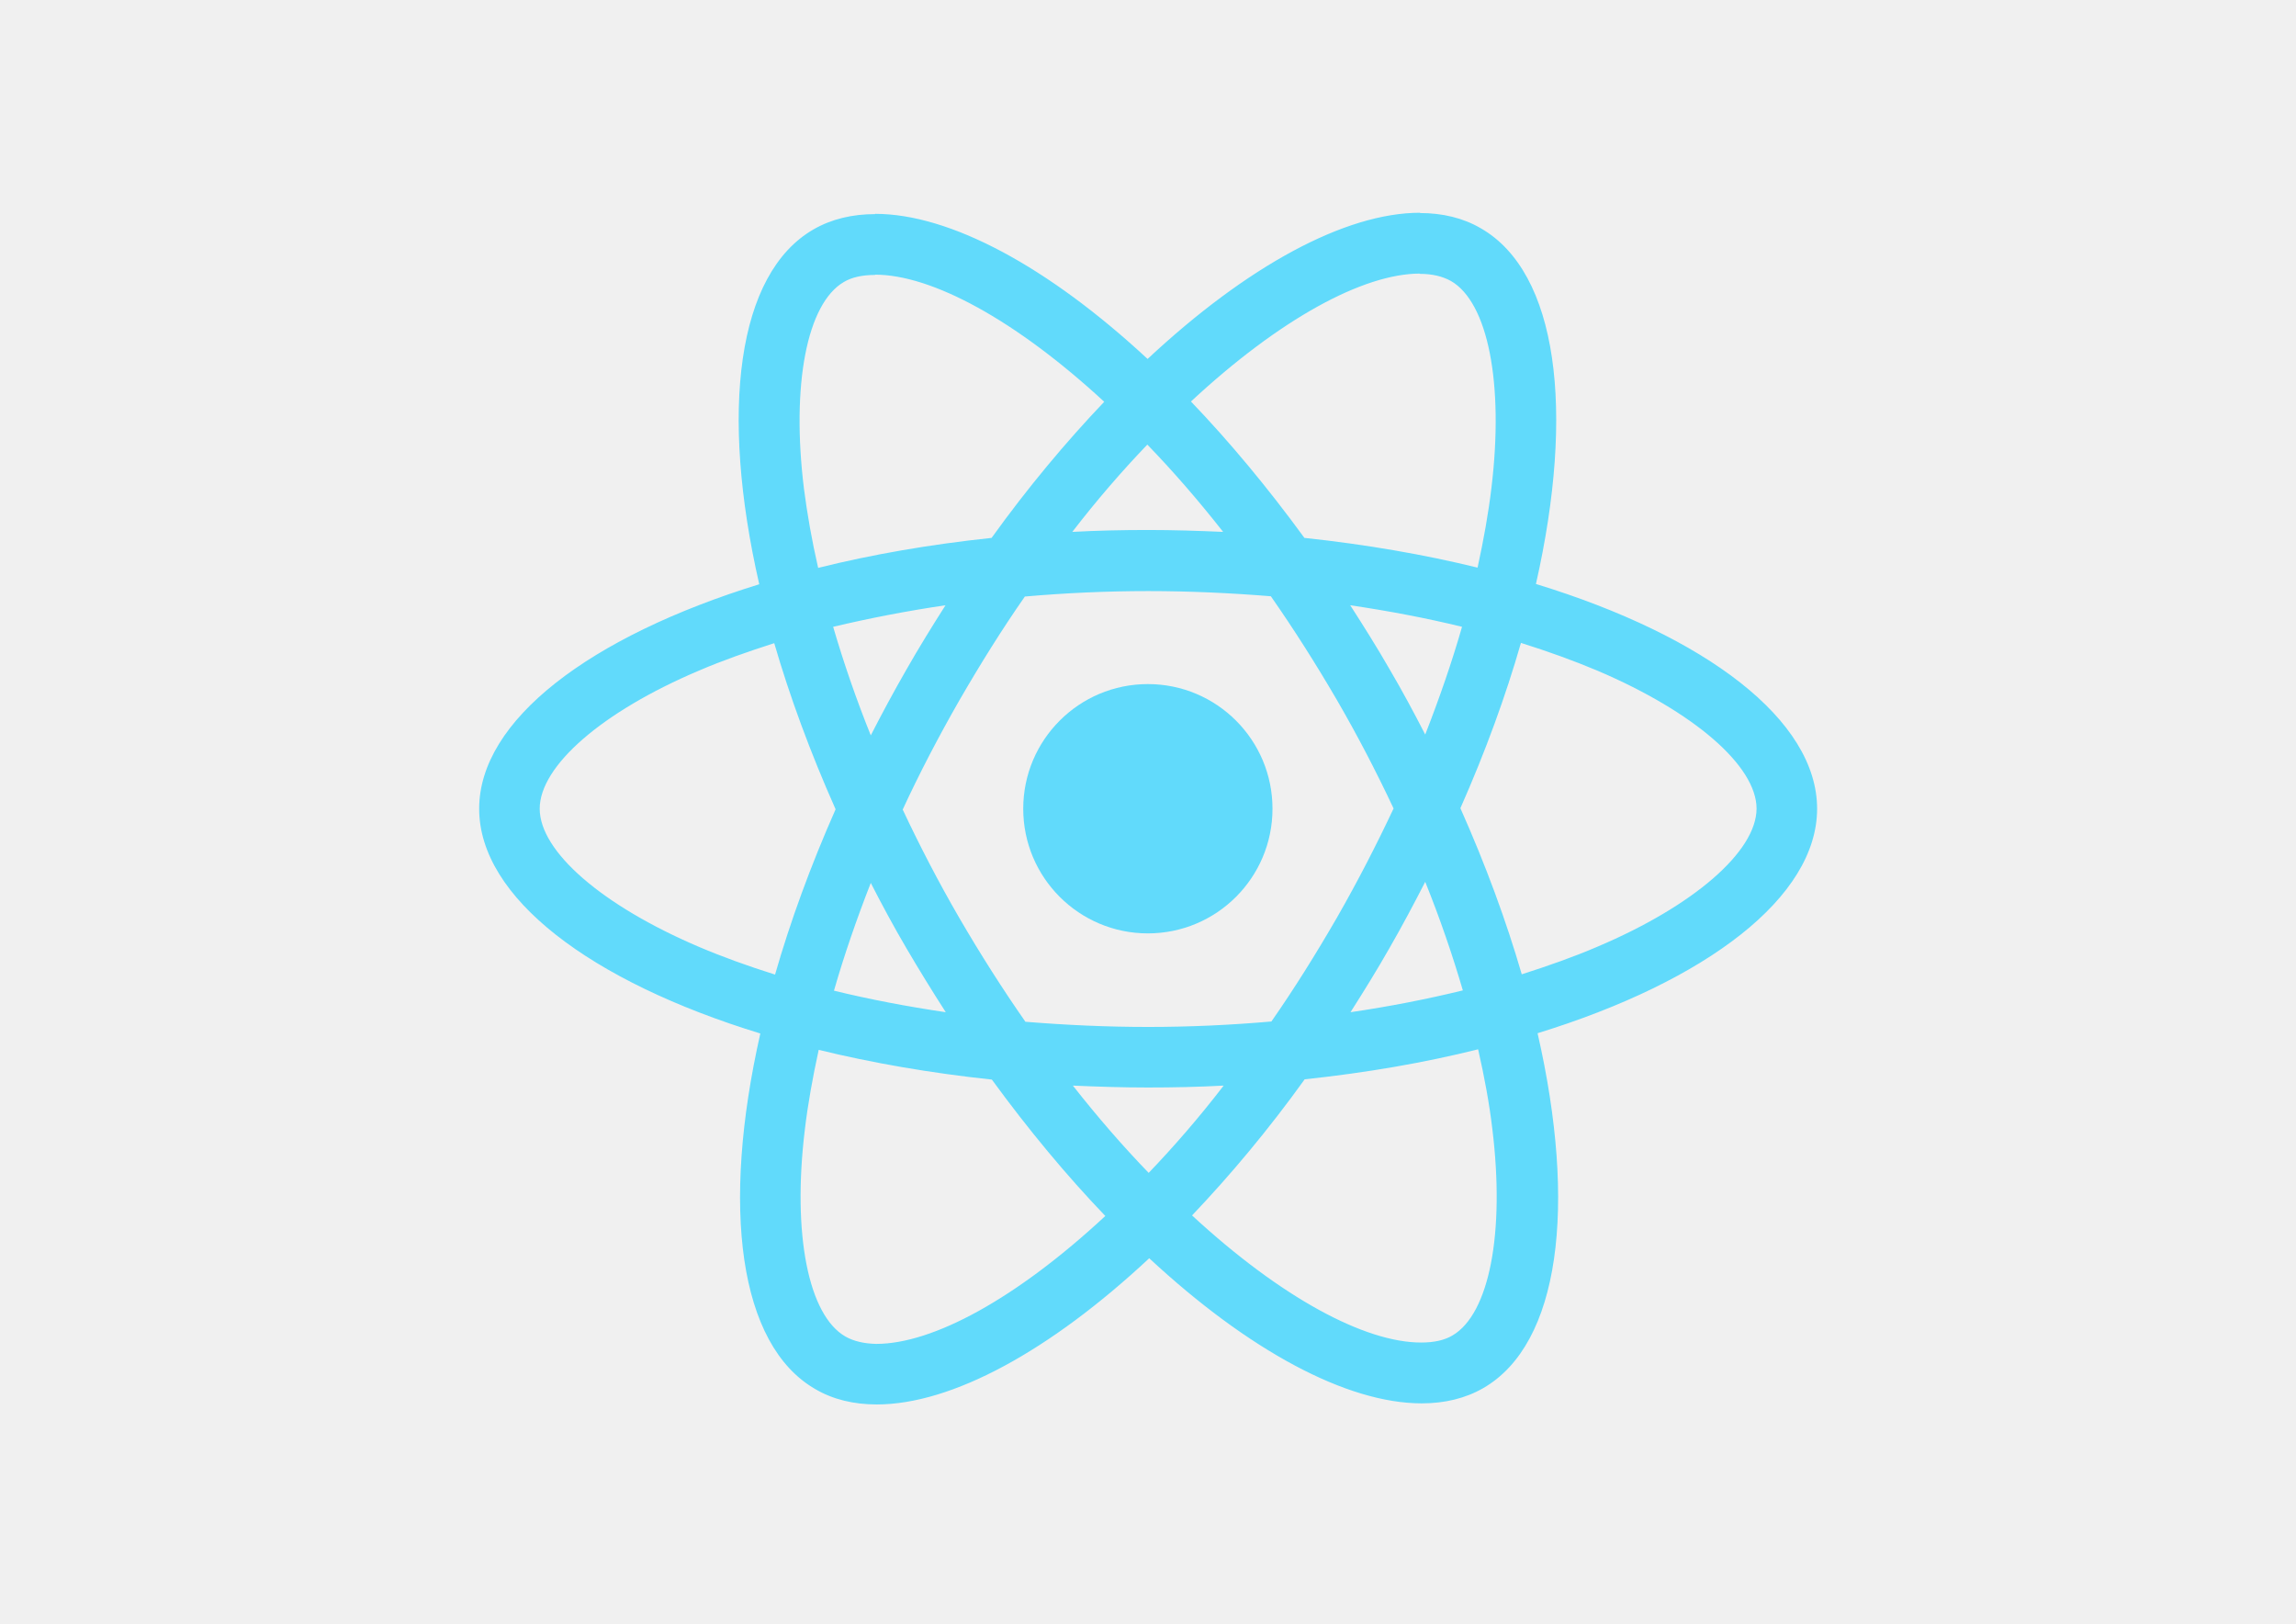
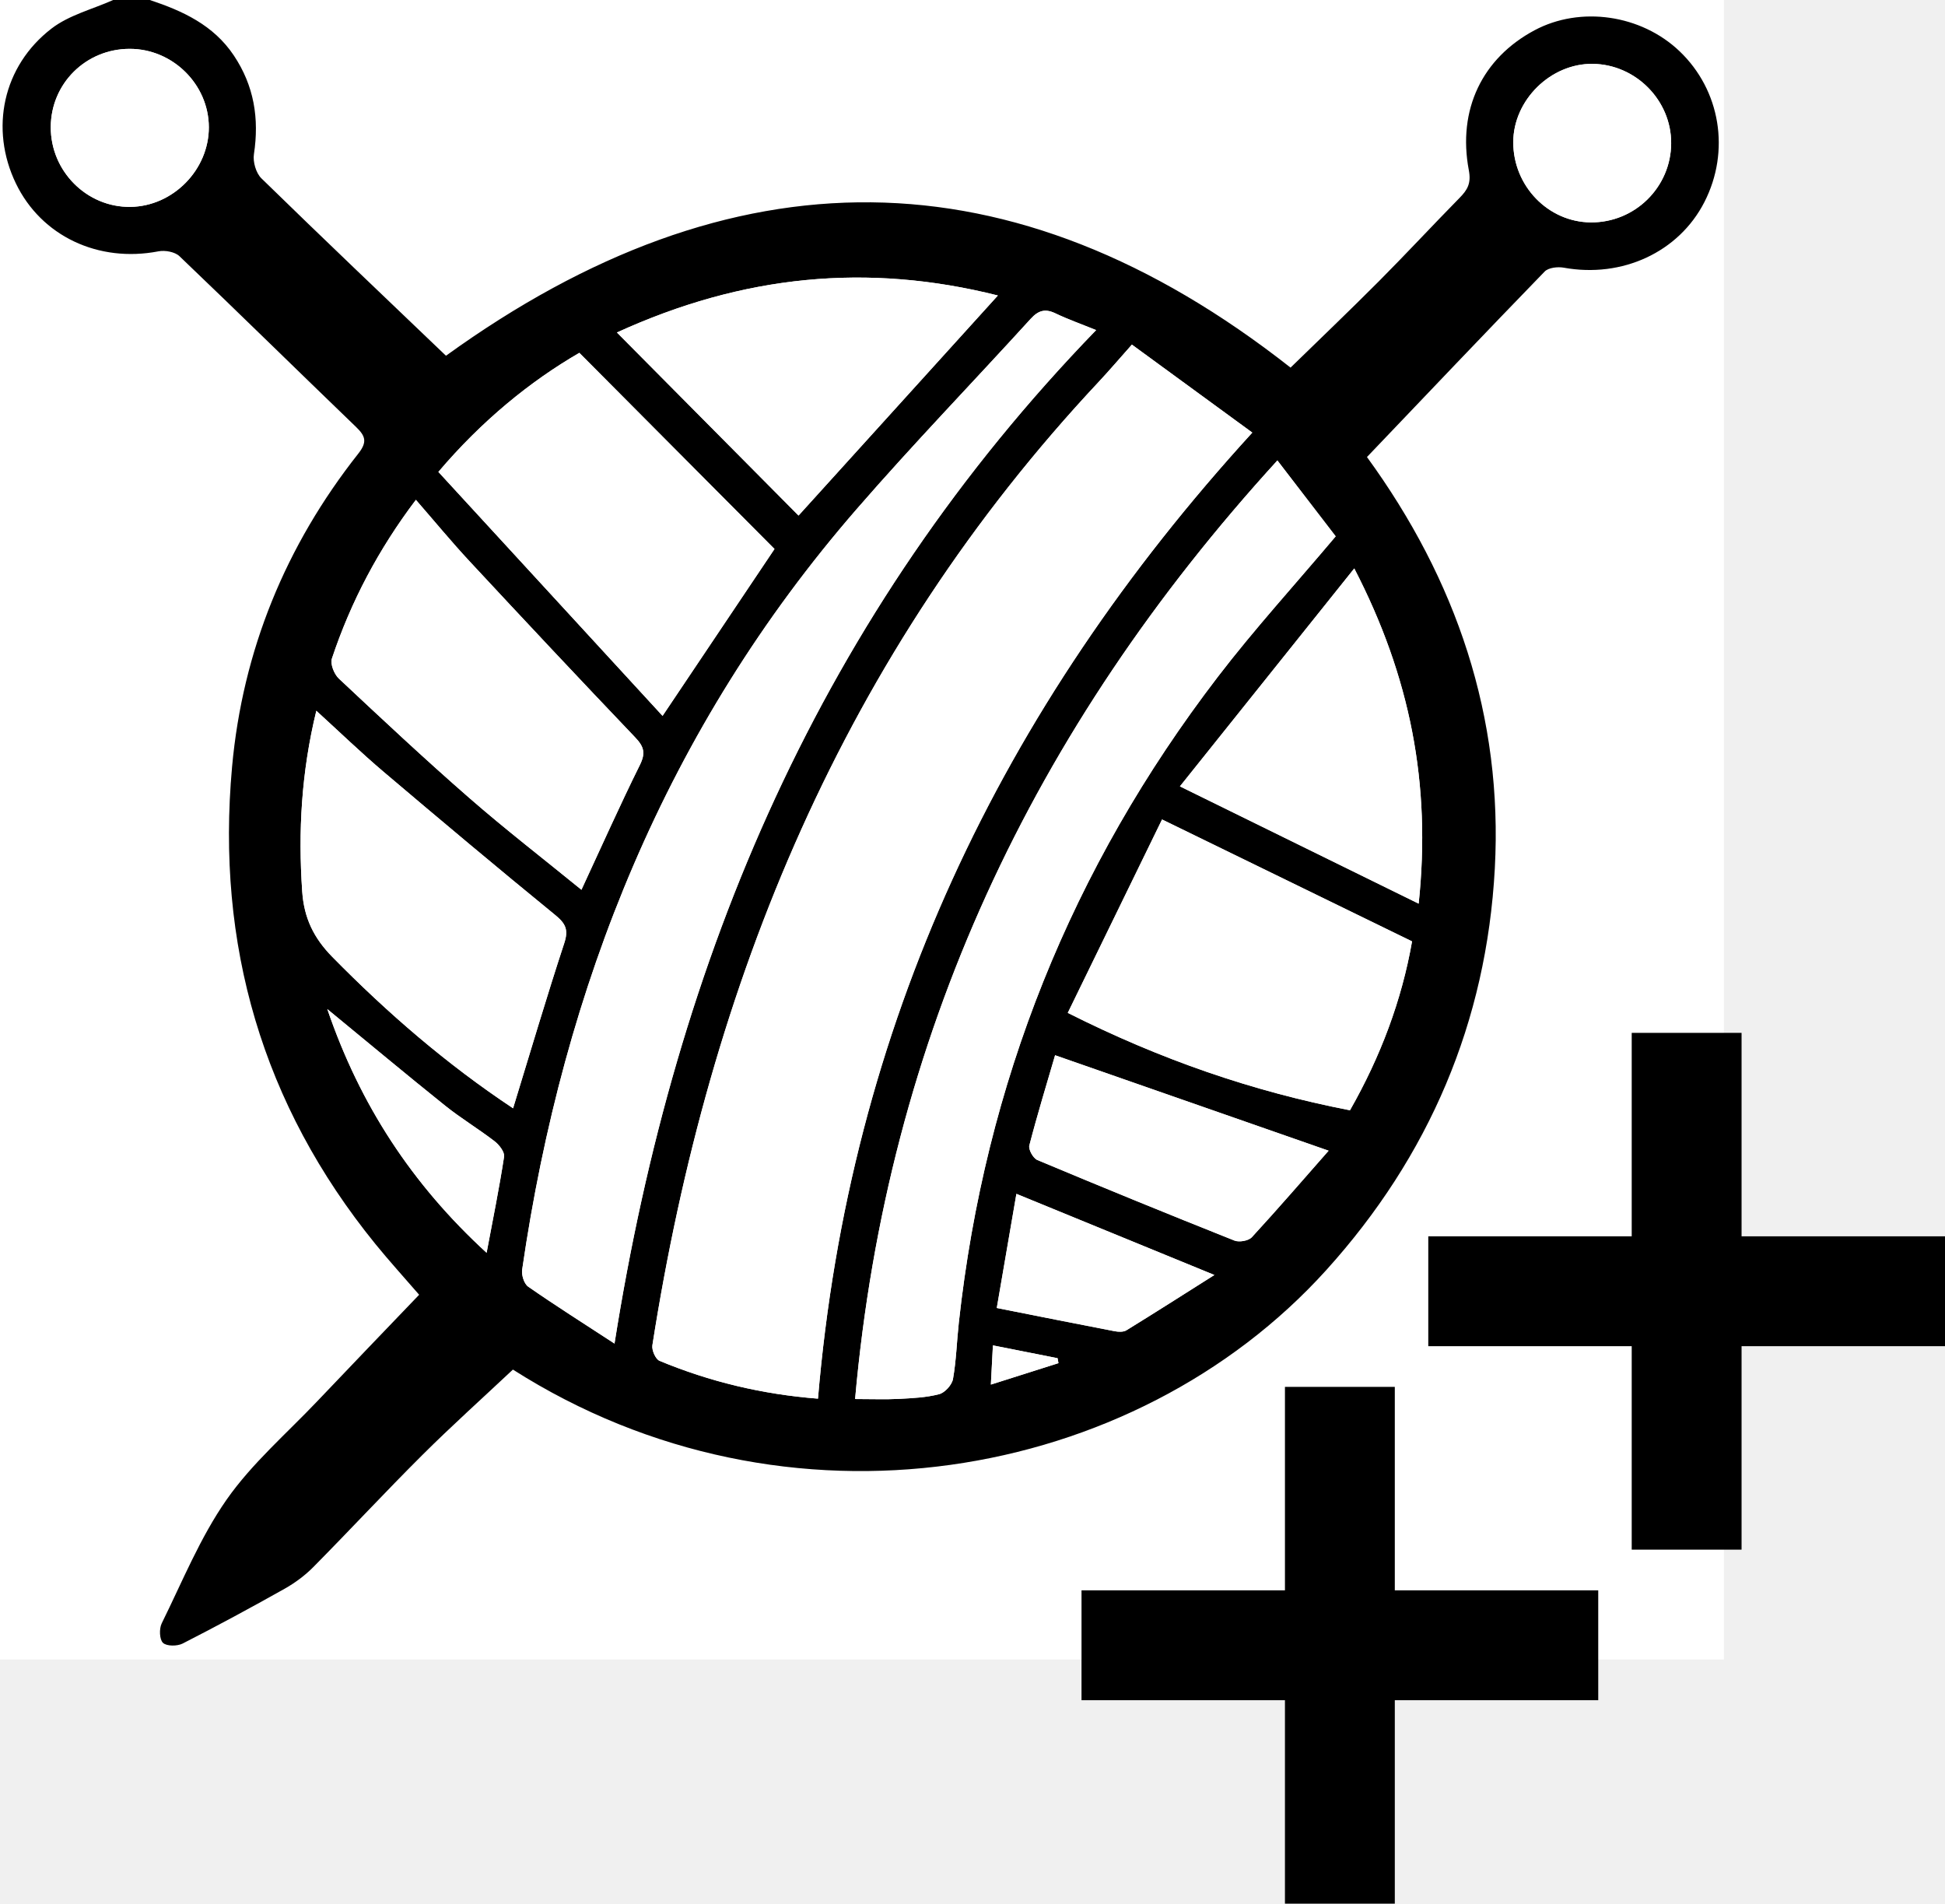
- <svg xmlns="http://www.w3.org/2000/svg" viewBox="0 0 841.9 595.3">
-   <g fill="#61DAFB">
-     <path d="M666.3 296.5c0-32.5-40.7-63.3-103.1-82.4 14.4-63.6 8-114.2-20.2-130.4-6.5-3.8-14.1-5.6-22.4-5.6v22.3c4.6 0 8.3.9 11.4 2.6 13.6 7.8 19.5 37.5 14.9 75.7-1.1 9.4-2.9 19.3-5.1 29.4-19.6-4.8-41-8.5-63.5-10.9-13.5-18.5-27.5-35.3-41.6-50 32.6-30.3 63.2-46.9 84-46.9V78c-27.5 0-63.5 19.6-99.9 53.6-36.4-33.8-72.4-53.2-99.9-53.2v22.3c20.7 0 51.4 16.5 84 46.6-14 14.7-28 31.4-41.3 49.9-22.6 2.4-44 6.1-63.6 11-2.3-10-4-19.7-5.2-29-4.7-38.2 1.1-67.9 14.6-75.8 3-1.8 6.9-2.6 11.5-2.6V78.5c-8.4 0-16 1.8-22.6 5.6-28.1 16.2-34.4 66.7-19.9 130.1-62.2 19.2-102.7 49.9-102.7 82.3 0 32.5 40.7 63.3 103.1 82.4-14.4 63.6-8 114.2 20.2 130.4 6.5 3.8 14.1 5.6 22.5 5.6 27.5 0 63.5-19.6 99.9-53.6 36.4 33.8 72.4 53.2 99.9 53.2 8.4 0 16-1.8 22.6-5.6 28.1-16.2 34.4-66.7 19.9-130.1 62-19.1 102.5-49.9 102.5-82.3zm-130.2-66.7c-3.7 12.9-8.3 26.2-13.5 39.5-4.1-8-8.4-16-13.1-24-4.6-8-9.5-15.8-14.4-23.4 14.2 2.1 27.9 4.7 41 7.9zm-45.8 106.5c-7.8 13.5-15.8 26.3-24.1 38.2-14.9 1.3-30 2-45.2 2-15.1 0-30.2-.7-45-1.9-8.3-11.9-16.4-24.6-24.2-38-7.6-13.1-14.5-26.4-20.8-39.8 6.2-13.4 13.2-26.8 20.7-39.9 7.8-13.5 15.8-26.3 24.1-38.2 14.9-1.3 30-2 45.2-2 15.1 0 30.2.7 45 1.9 8.3 11.9 16.4 24.6 24.2 38 7.6 13.1 14.5 26.4 20.8 39.8-6.3 13.4-13.2 26.8-20.7 39.9zm32.3-13c5.4 13.4 10 26.8 13.8 39.8-13.1 3.2-26.9 5.9-41.2 8 4.9-7.7 9.8-15.6 14.4-23.7 4.6-8 8.9-16.1 13-24.1zM421.2 430c-9.3-9.6-18.6-20.3-27.8-32 9 .4 18.2.7 27.5.7 9.4 0 18.7-.2 27.8-.7-9 11.7-18.3 22.4-27.5 32zm-74.4-58.9c-14.2-2.1-27.9-4.7-41-7.9 3.7-12.9 8.3-26.2 13.5-39.5 4.1 8 8.4 16 13.1 24 4.7 8 9.5 15.8 14.4 23.4zM420.7 163c9.3 9.6 18.6 20.3 27.8 32-9-.4-18.2-.7-27.5-.7-9.4 0-18.7.2-27.8.7 9-11.7 18.3-22.4 27.5-32zm-74 58.9c-4.9 7.7-9.8 15.6-14.4 23.7-4.6 8-8.9 16-13 24-5.4-13.4-10-26.8-13.8-39.8 13.1-3.1 26.9-5.8 41.2-7.9zm-90.5 125.2c-35.4-15.1-58.3-34.9-58.3-50.6 0-15.7 22.9-35.6 58.3-50.6 8.6-3.7 18-7 27.7-10.1 5.7 19.6 13.2 40 22.5 60.9-9.2 20.8-16.6 41.1-22.2 60.6-9.9-3.1-19.3-6.5-28-10.2zM310 490c-13.6-7.8-19.5-37.5-14.9-75.7 1.1-9.4 2.9-19.3 5.1-29.4 19.6 4.8 41 8.5 63.5 10.9 13.5 18.5 27.5 35.3 41.6 50-32.6 30.3-63.2 46.9-84 46.9-4.5-.1-8.3-1-11.3-2.7zm237.2-76.2c4.7 38.2-1.1 67.9-14.6 75.8-3 1.8-6.9 2.6-11.5 2.6-20.7 0-51.4-16.5-84-46.6 14-14.7 28-31.4 41.3-49.9 22.6-2.4 44-6.1 63.6-11 2.3 10.1 4.1 19.8 5.2 29.1zm38.5-66.7c-8.6 3.7-18 7-27.7 10.1-5.7-19.6-13.2-40-22.5-60.9 9.2-20.8 16.6-41.1 22.2-60.6 9.9 3.1 19.3 6.5 28.1 10.2 35.4 15.1 58.3 34.9 58.3 50.6-.1 15.7-23 35.6-58.4 50.6zM320.8 78.4z" />
-     <circle cx="420.9" cy="296.5" r="45.7" />
-     <path d="M520.5 78.1z" />
+ <svg xmlns="http://www.w3.org/2000/svg" version="1.1" id="Layer_1" x="0px" y="0px" width="478.047px" height="467.829px" viewBox="0 0 478.047 467.829" enable-background="new 0 0 478.047 467.829" xml:space="preserve">
+   <g>
+     <path fill="#FFFFFF" d="M36.811,0c128.945,0,257.891,0,386.894,0c0,135.903,0,271.806,0,407.829c-141.135,0-282.328,0-423.705,0   C0,271.966,0,135.983,0,0c9.154,0,18.483,0,27.813,0C22.73,2.278,16.987,3.697,12.69,6.997C0.653,16.241-2.543,31.694,3.903,45.063   c6.256,12.973,20.283,19.554,35.066,16.694c1.611-0.312,4.029,0.136,5.146,1.202c14.565,13.908,28.928,28.026,43.434,41.996   c2.315,2.229,2.748,3.699,0.504,6.539c-17.849,22.599-28.421,48.411-31.012,76.981c-3.954,43.611,7.416,82.988,35.222,117.227   c3.424,4.216,7.089,8.235,10.762,12.483c-8.49,8.866-16.8,17.486-25.043,26.17c-7.56,7.963-16.062,15.284-22.288,24.19   c-6.504,9.305-10.867,20.122-15.941,30.391c-0.649,1.315-0.568,3.955,0.309,4.791c0.897,0.854,3.5,0.851,4.823,0.176   c8.439-4.307,16.783-8.812,25.042-13.454c2.559-1.439,5.02-3.259,7.082-5.344c9.014-9.109,17.733-18.515,26.815-27.556   c7.174-7.142,14.721-13.911,22.244-20.979c67.291,42.87,152.721,27.736,199.889-24.429c25.324-28.007,39.391-61.038,41.439-98.636   c2.037-37.354-9.441-70.997-31.42-101.193c14.656-15.356,29.088-30.551,43.68-45.59c0.932-0.958,3.195-1.216,4.686-0.945   c14.348,2.61,28.268-3.804,34.568-16.117c6.41-12.52,3.941-27.502-6.105-37.075c-9.463-9.015-24.375-11.166-35.652-5.141   c-12.791,6.833-18.961,19.452-16.135,34.391c0.617,3.259-0.354,4.838-2.295,6.813c-6.646,6.764-13.098,13.725-19.787,20.444   c-7.26,7.289-14.707,14.392-21.736,21.249c-68.318-53.689-137.331-53.664-207.586-2.918C94.69,73.145,79.369,58.591,64.249,43.831   c-1.329-1.296-2.125-4.057-1.84-5.936c1.334-8.777,0.04-16.831-4.952-24.285C52.457,6.148,44.911,2.687,36.811,0z" />
+     <path d="M36.811,0c8.1,2.687,15.646,6.148,20.644,13.612c4.992,7.454,6.286,15.508,4.952,24.285   c-0.286,1.879,0.511,4.639,1.84,5.936c15.12,14.76,30.441,29.314,45.364,43.594c70.256-50.746,139.268-50.771,207.586,2.918   c7.029-6.857,14.477-13.959,21.736-21.249c6.689-6.719,13.141-13.68,19.787-20.444c1.939-1.975,2.912-3.554,2.295-6.813   c-2.826-14.939,3.344-27.558,16.135-34.391c11.277-6.025,26.189-3.875,35.652,5.141c10.047,9.572,12.516,24.555,6.105,37.075   c-6.301,12.313-20.223,18.727-34.568,16.117c-1.488-0.271-3.756-0.013-4.686,0.945c-14.592,15.039-29.021,30.233-43.68,45.59   c21.979,30.196,33.457,63.839,31.42,101.193c-2.051,37.599-16.115,70.629-41.439,98.636   c-47.168,52.165-132.598,67.299-199.889,24.429c-7.523,7.066-15.07,13.837-22.244,20.979c-9.082,9.041-17.802,18.445-26.815,27.557   c-2.062,2.084-4.522,3.902-7.082,5.343c-8.26,4.644-16.603,9.147-25.042,13.454c-1.322,0.675-3.926,0.68-4.823-0.175   c-0.877-0.836-0.958-3.477-0.309-4.791c5.074-10.27,9.437-21.086,15.941-30.392c6.226-8.906,14.729-16.229,22.288-24.19   c8.244-8.684,16.554-17.304,25.043-26.169c-3.673-4.248-7.338-8.27-10.762-12.484c-27.807-34.238-39.176-73.615-35.222-117.227   c2.59-28.57,13.163-54.382,31.012-76.981c2.244-2.84,1.811-4.31-0.504-6.539C73.041,90.988,58.678,76.87,44.113,62.961   c-1.116-1.066-3.535-1.514-5.146-1.202c-14.784,2.86-28.81-3.721-35.066-16.694c-6.447-13.369-3.25-28.822,8.787-38.066   c4.297-3.3,10.04-4.719,15.123-6.997C30.812,0,33.812,0,36.811,0z M278.199,84.688c-3.082,3.465-5.552,6.371-8.156,9.152   c-62.613,66.857-95.701,147.403-109.699,236.771c-0.187,1.192,0.777,3.408,1.756,3.815c12.341,5.132,25.195,8.22,38.943,9.298   c7.732-91.4,44.678-169.495,106.75-237.414C297.898,99.081,288.43,92.164,278.199,84.688z M151.036,330.188   c15.088-95.451,50.975-179.488,118.373-249.07c-3.634-1.475-6.91-2.63-10.025-4.123c-2.529-1.21-4.199-0.685-6.06,1.357   c-14.228,15.623-28.933,30.827-42.782,46.776c-46.682,53.761-72.05,117.025-82.204,186.899c-0.193,1.327,0.476,3.472,1.482,4.17   C136.473,320.824,143.329,325.158,151.036,330.188z M210.168,343.816c4.196,0,7.494,0.136,10.776-0.038   c3.319-0.178,6.712-0.323,9.895-1.161c1.403-0.37,3.132-2.278,3.389-3.724c0.812-4.571,0.927-9.264,1.437-13.896   c6.459-58.802,27.688-111.736,63.647-158.655c8.979-11.717,18.969-22.661,28.979-34.536c-4.441-5.78-9.137-11.89-14.33-18.651   C253.788,179.102,218.083,254.878,210.168,343.816z M107.747,115.971c18.408,20.031,36.691,39.926,55.1,59.958   c9.917-14.781,19.16-28.561,27.514-41.013c-15.867-15.945-31.666-31.821-47.969-48.204   C130.272,93.73,118.401,103.421,107.747,115.971z M331.799,272.854c7.523-13.192,12.721-27.03,15.258-41.507   c-20.414-9.954-40.381-19.689-61.445-29.962c-7.628,15.646-15.302,31.388-23.173,47.53   C285.15,260.355,307.77,268.191,331.799,272.854z M142.907,218.667c5.032-10.834,9.493-20.852,14.361-30.669   c1.456-2.936,1.01-4.513-1.147-6.774c-13.669-14.32-27.207-28.767-40.69-43.264c-4.484-4.82-8.677-9.913-13.214-15.123   c-9.191,12.158-15.986,25.037-20.641,39.004c-0.446,1.338,0.555,3.84,1.708,4.923c10.554,9.899,21.124,19.795,32.026,29.304   C124.182,203.807,133.518,211.013,142.907,218.667z M126.106,272.365c4.276-13.928,8.219-27.319,12.577-40.576   c1.1-3.343,0.313-4.852-2.258-6.95c-14.185-11.578-28.215-23.349-42.18-35.192c-5.497-4.662-10.69-9.682-16.497-14.974   c-3.693,15.167-4.474,29.658-3.473,44.372c0.443,6.516,2.801,11.436,7.4,16.114C95.259,248.979,109.806,261.548,126.106,272.365z    M196.267,126.699c16.932-18.69,32.814-36.224,48.994-54.082c-32.067-8.065-62.628-5.068-93.637,9.092   C166.922,97.125,181.644,111.962,196.267,126.699z M290.003,193.253c20.456,10.048,39.153,19.232,58.68,28.823   c3.105-29.393-2.064-55.781-15.828-82.383C318.479,157.663,304.741,174.833,290.003,193.253z M326.551,282.787   c-22.806-7.958-44.808-15.635-67.229-23.459c-1.997,6.844-4.332,14.462-6.33,22.168c-0.258,0.995,0.939,3.147,1.962,3.577   c16.09,6.748,32.242,13.348,48.453,19.8c1.169,0.466,3.46,0.059,4.273-0.824C314.189,296.979,320.471,289.697,326.551,282.787z    M31.871,12.003c-10.752,0.01-19.338,8.503-19.395,19.186c-0.058,10.866,8.848,19.8,19.591,19.654   C42.531,50.7,51.359,41.72,51.33,31.248C51.301,20.748,42.448,11.994,31.871,12.003z M371.932,34.945   c-0.014,10.743,8.549,19.612,19.025,19.708c10.855,0.101,19.746-8.643,19.787-19.455c0.039-10.531-8.693-19.37-19.271-19.506   C381.127,15.56,371.945,24.605,371.932,34.945z M298.475,313.331c-16.938-6.94-32.501-13.317-48.66-19.94   c-1.619,9.417-3.177,18.473-4.824,28.051c10.151,2.012,19.559,3.896,28.979,5.708c0.926,0.178,2.145,0.229,2.88-0.224   C283.833,322.633,290.742,318.218,298.475,313.331z M119.601,307.878c1.561-8.315,3.118-15.938,4.292-23.619   c0.174-1.138-1.189-2.908-2.312-3.773c-3.951-3.048-8.264-5.632-12.154-8.749c-9.544-7.646-18.93-15.49-28.979-23.748   C88.466,271.497,101.261,291.06,119.601,307.878z M260.152,334.995c-0.072-0.404-0.146-0.811-0.219-1.214   c-5.179-1.026-10.358-2.055-15.894-3.15c-0.191,3.677-0.327,6.272-0.504,9.635C249.548,338.359,254.85,336.677,260.152,334.995z" />
+     <path fill="#FFFFFF" d="M278.199,84.688c10.231,7.476,19.699,14.393,29.596,21.623c-62.073,67.919-99.019,146.012-106.751,237.414   c-13.749-1.078-26.602-4.166-38.943-9.298c-0.979-0.407-1.943-2.623-1.756-3.815c13.998-89.366,47.086-169.913,109.699-236.771   C272.647,91.06,275.117,88.154,278.199,84.688z" />
+     <path fill="#FFFFFF" d="M151.036,330.188c-7.707-5.028-14.563-9.362-21.216-13.989c-1.006-0.698-1.675-2.842-1.482-4.17   c10.154-69.874,35.522-133.139,82.204-186.899c13.851-15.949,28.556-31.153,42.782-46.776c1.859-2.042,3.529-2.567,6.06-1.357   c3.115,1.492,6.393,2.648,10.025,4.123C202.01,150.699,166.124,234.735,151.036,330.188z" />
+     <path fill="#FFFFFF" d="M210.168,343.816c7.914-88.938,43.619-164.715,103.791-230.659c5.195,6.761,9.891,12.871,14.332,18.651   c-10.012,11.875-20,22.818-28.979,34.536c-35.96,46.918-57.188,99.854-63.647,158.655c-0.51,4.632-0.625,9.323-1.437,13.896   c-0.257,1.444-1.984,3.354-3.389,3.724c-3.183,0.838-6.574,0.983-9.895,1.161C217.663,343.952,214.365,343.816,210.168,343.816z" />
+     <path fill="#FFFFFF" d="M107.747,115.971c10.654-12.549,22.525-22.24,34.645-29.259c16.304,16.382,32.102,32.258,47.969,48.204   c-8.354,12.452-17.598,26.231-27.514,41.013C144.438,155.896,126.154,136.001,107.747,115.971z" />
+     <path fill="#FFFFFF" d="M331.799,272.854c-24.029-4.662-46.649-12.498-69.36-23.938c7.871-16.144,15.545-31.885,23.173-47.53   c21.064,10.271,41.031,20.007,61.445,29.961C344.52,245.823,339.324,259.661,331.799,272.854z" />
+     <path fill="#FFFFFF" d="M142.907,218.667c-9.39-7.654-18.725-14.86-27.597-22.599c-10.903-9.509-21.472-19.405-32.026-29.304   c-1.153-1.083-2.154-3.585-1.708-4.923c4.655-13.967,11.45-26.846,20.641-39.004c4.537,5.21,8.73,10.303,13.214,15.123   c13.483,14.498,27.021,28.944,40.69,43.264c2.157,2.261,2.603,3.838,1.147,6.774C152.4,197.815,147.939,207.833,142.907,218.667z" />
+     <path fill="#FFFFFF" d="M126.106,272.365c-16.3-10.817-30.847-23.388-44.431-37.206c-4.599-4.681-6.957-9.6-7.4-16.114   c-1-14.714-0.22-29.205,3.473-44.372c5.807,5.292,11,10.312,16.497,14.974c13.965,11.843,27.996,23.614,42.18,35.192   c2.571,2.099,3.358,3.607,2.258,6.95C134.324,245.046,130.381,258.438,126.106,272.365z" />
+     <path fill="#FFFFFF" d="M196.267,126.699c-14.623-14.736-29.345-29.573-44.643-44.99c31.008-14.16,61.569-17.157,93.637-9.092   C229.083,90.475,213.199,108.009,196.267,126.699z" />
+     <path fill="#FFFFFF" d="M290.003,193.253c14.737-18.42,28.475-35.59,42.852-53.56c13.766,26.602,18.934,52.99,15.828,82.383   C329.156,212.485,310.459,203.301,290.003,193.253z" />
+     <path fill="#FFFFFF" d="M326.551,282.787c-6.08,6.91-12.361,14.191-18.871,21.262c-0.814,0.883-3.105,1.29-4.273,0.824   c-16.211-6.452-32.363-13.052-48.453-19.8c-1.021-0.43-2.22-2.582-1.962-3.577c1.998-7.706,4.333-15.324,6.33-22.168   C281.744,267.152,303.746,274.829,326.551,282.787z" />
+     <path fill="#FFFFFF" d="M31.871,12.003c10.577-0.01,19.43,8.745,19.459,19.245c0.029,10.472-8.799,19.453-19.263,19.595   c-10.743,0.146-19.649-8.788-19.591-19.654C12.533,20.507,21.119,12.013,31.871,12.003z" />
+     <path fill="#FFFFFF" d="M371.932,34.945c0.014-10.339,9.193-19.385,19.543-19.252c10.576,0.137,19.309,8.976,19.27,19.506   c-0.041,10.812-8.932,19.555-19.785,19.455C380.48,54.557,371.918,45.688,371.932,34.945z" />
+     <path fill="#FFFFFF" d="M298.475,313.331c-7.733,4.887-14.644,9.302-21.627,13.595c-0.735,0.452-1.954,0.4-2.88,0.224   c-9.42-1.813-18.826-3.696-28.979-5.708c1.647-9.578,3.205-18.634,4.824-28.051C265.974,300.014,281.538,306.391,298.475,313.331z" />
+     <path fill="#FFFFFF" d="M119.601,307.878c-18.339-16.818-31.134-36.381-39.153-59.891c10.05,8.258,19.435,16.103,28.979,23.748   c3.891,3.116,8.204,5.7,12.154,8.749c1.123,0.865,2.486,2.637,2.312,3.773C122.719,291.94,121.161,299.563,119.601,307.878z" />
+     <path fill="#FFFFFF" d="M260.152,334.995c-5.302,1.682-10.604,3.364-16.615,5.271c0.177-3.361,0.313-5.958,0.504-9.635   c5.534,1.097,10.715,2.124,15.894,3.15C260.006,334.186,260.08,334.591,260.152,334.995z" />
+   </g>
+   <g>
+     <rect x="315.818" y="340.829" width="27" height="127" />
+     <rect x="265.819" y="390.829" width="127" height="27" />
+   </g>
+   <g>
+     <rect x="401.047" y="253.829" width="27" height="127" />
+     <rect x="351.047" y="303.829" width="127" height="27" />
  </g>
</svg>
